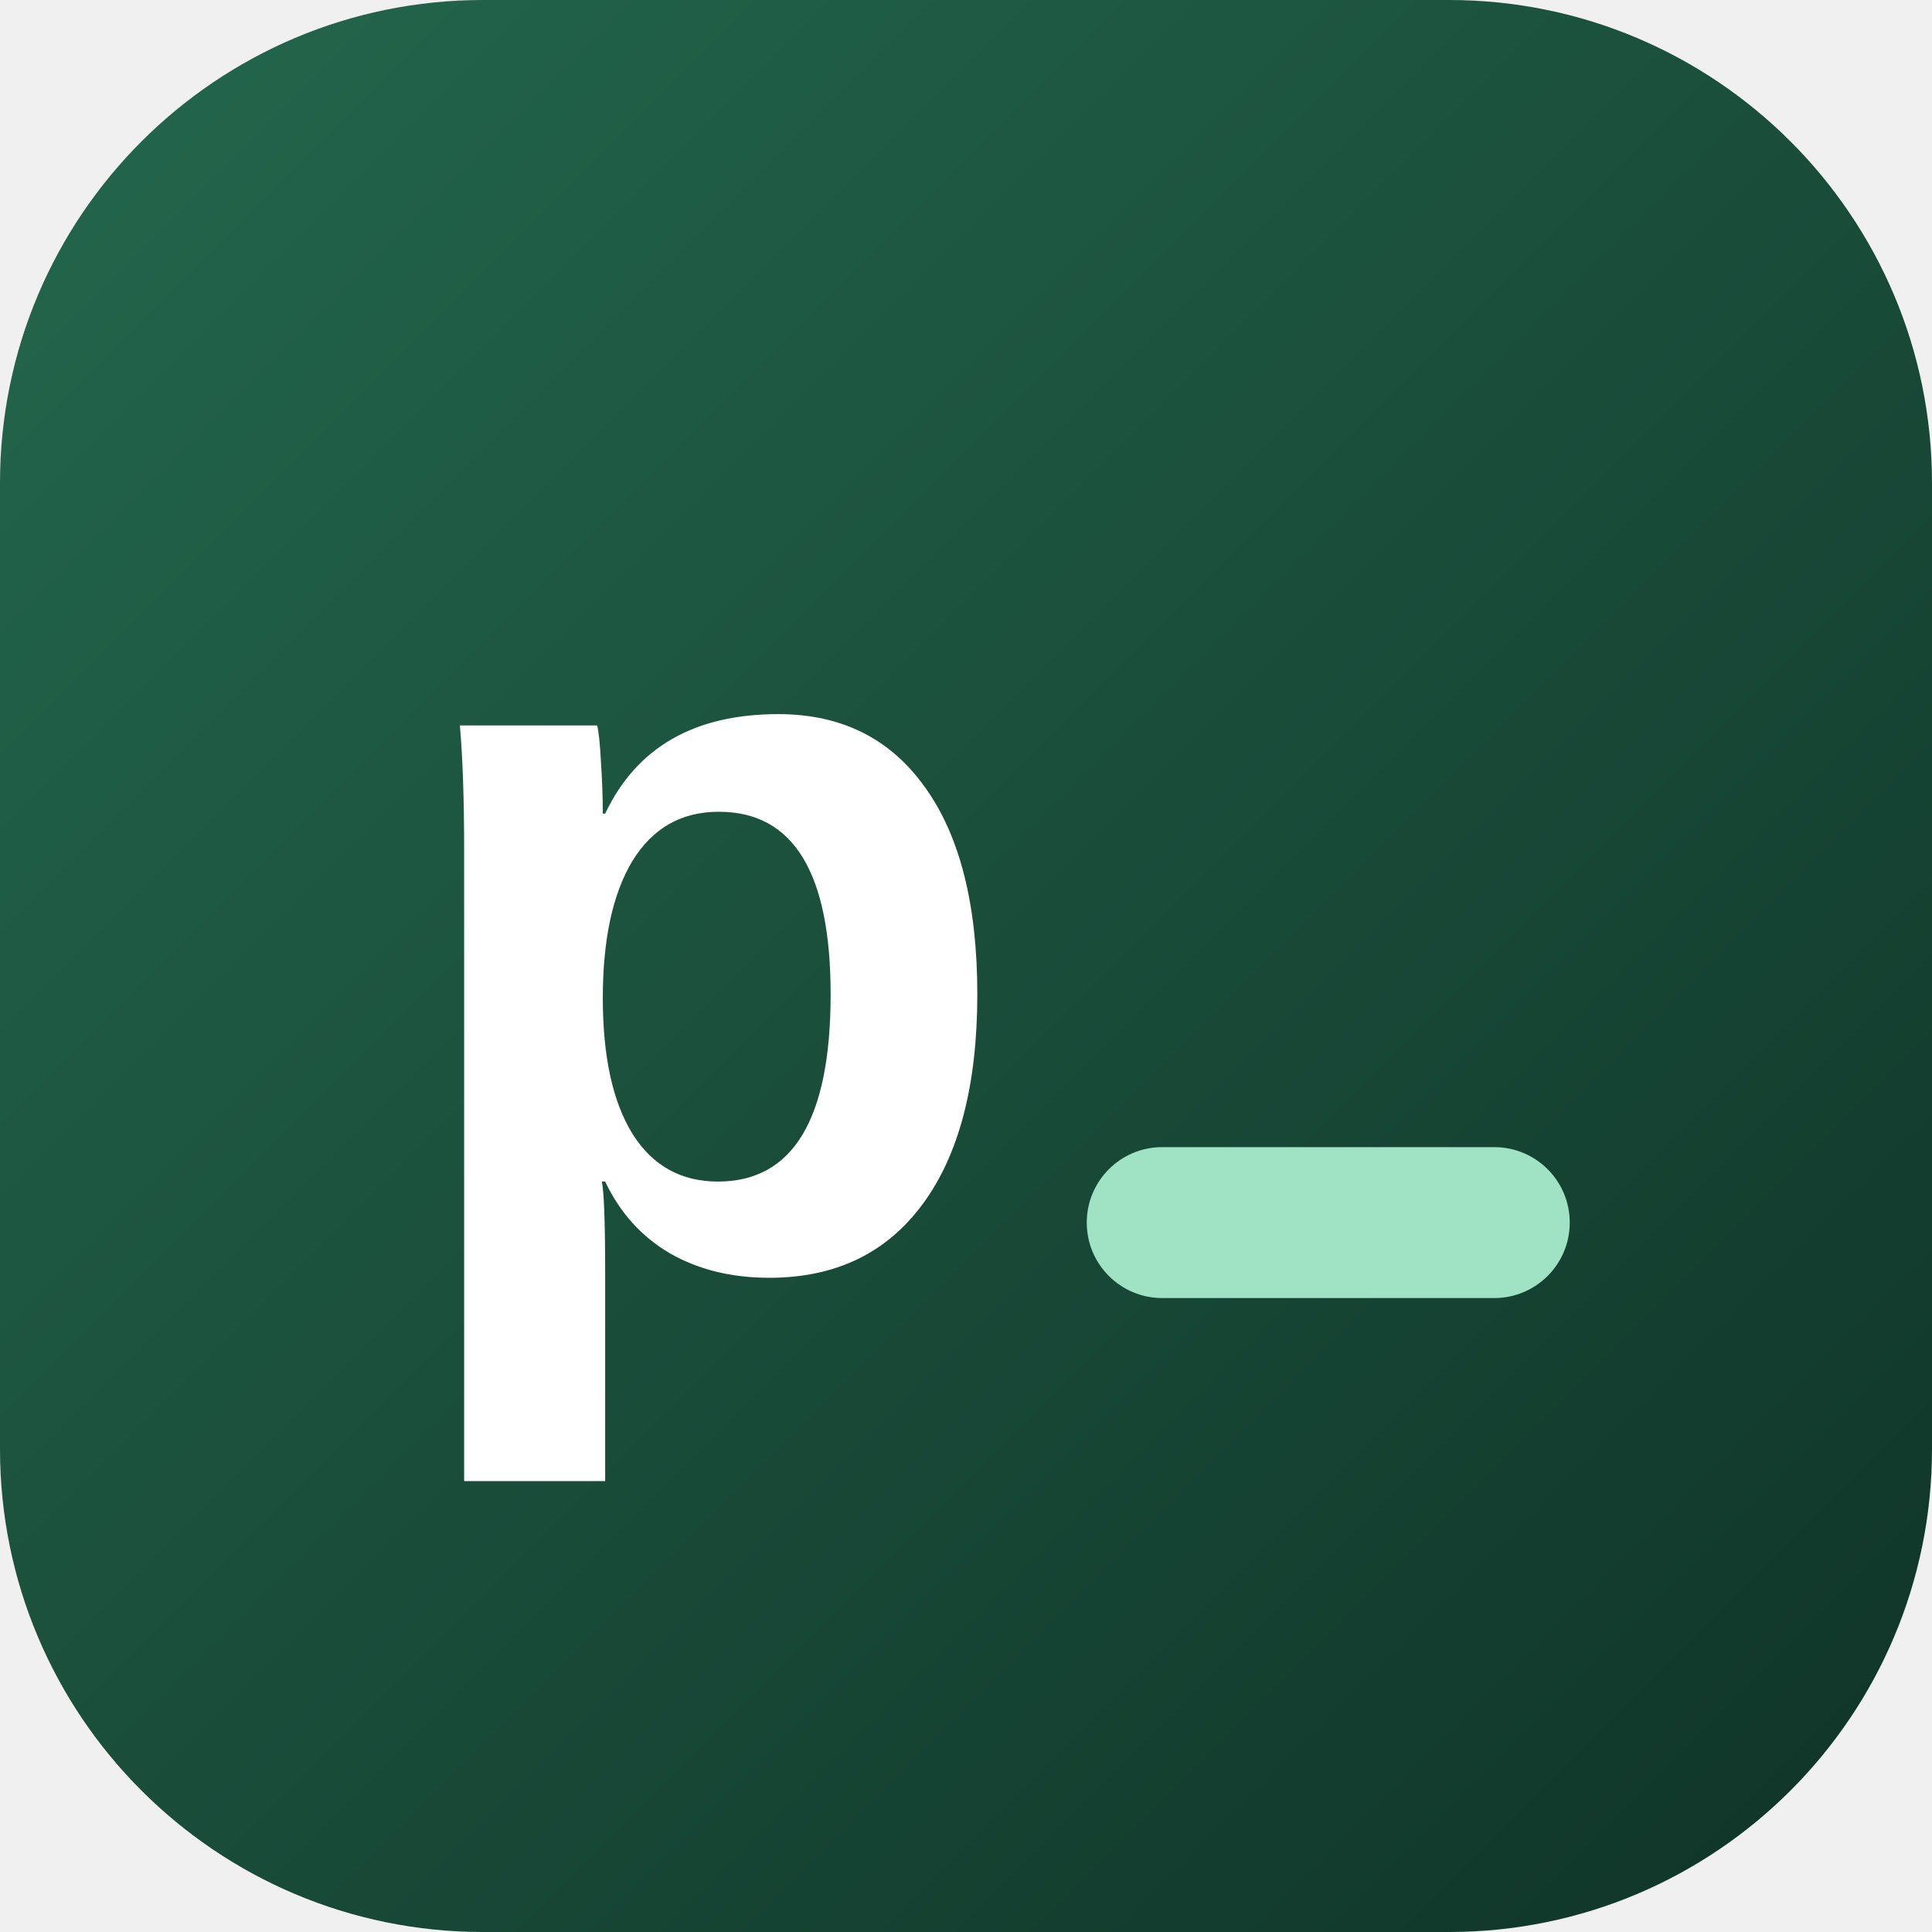
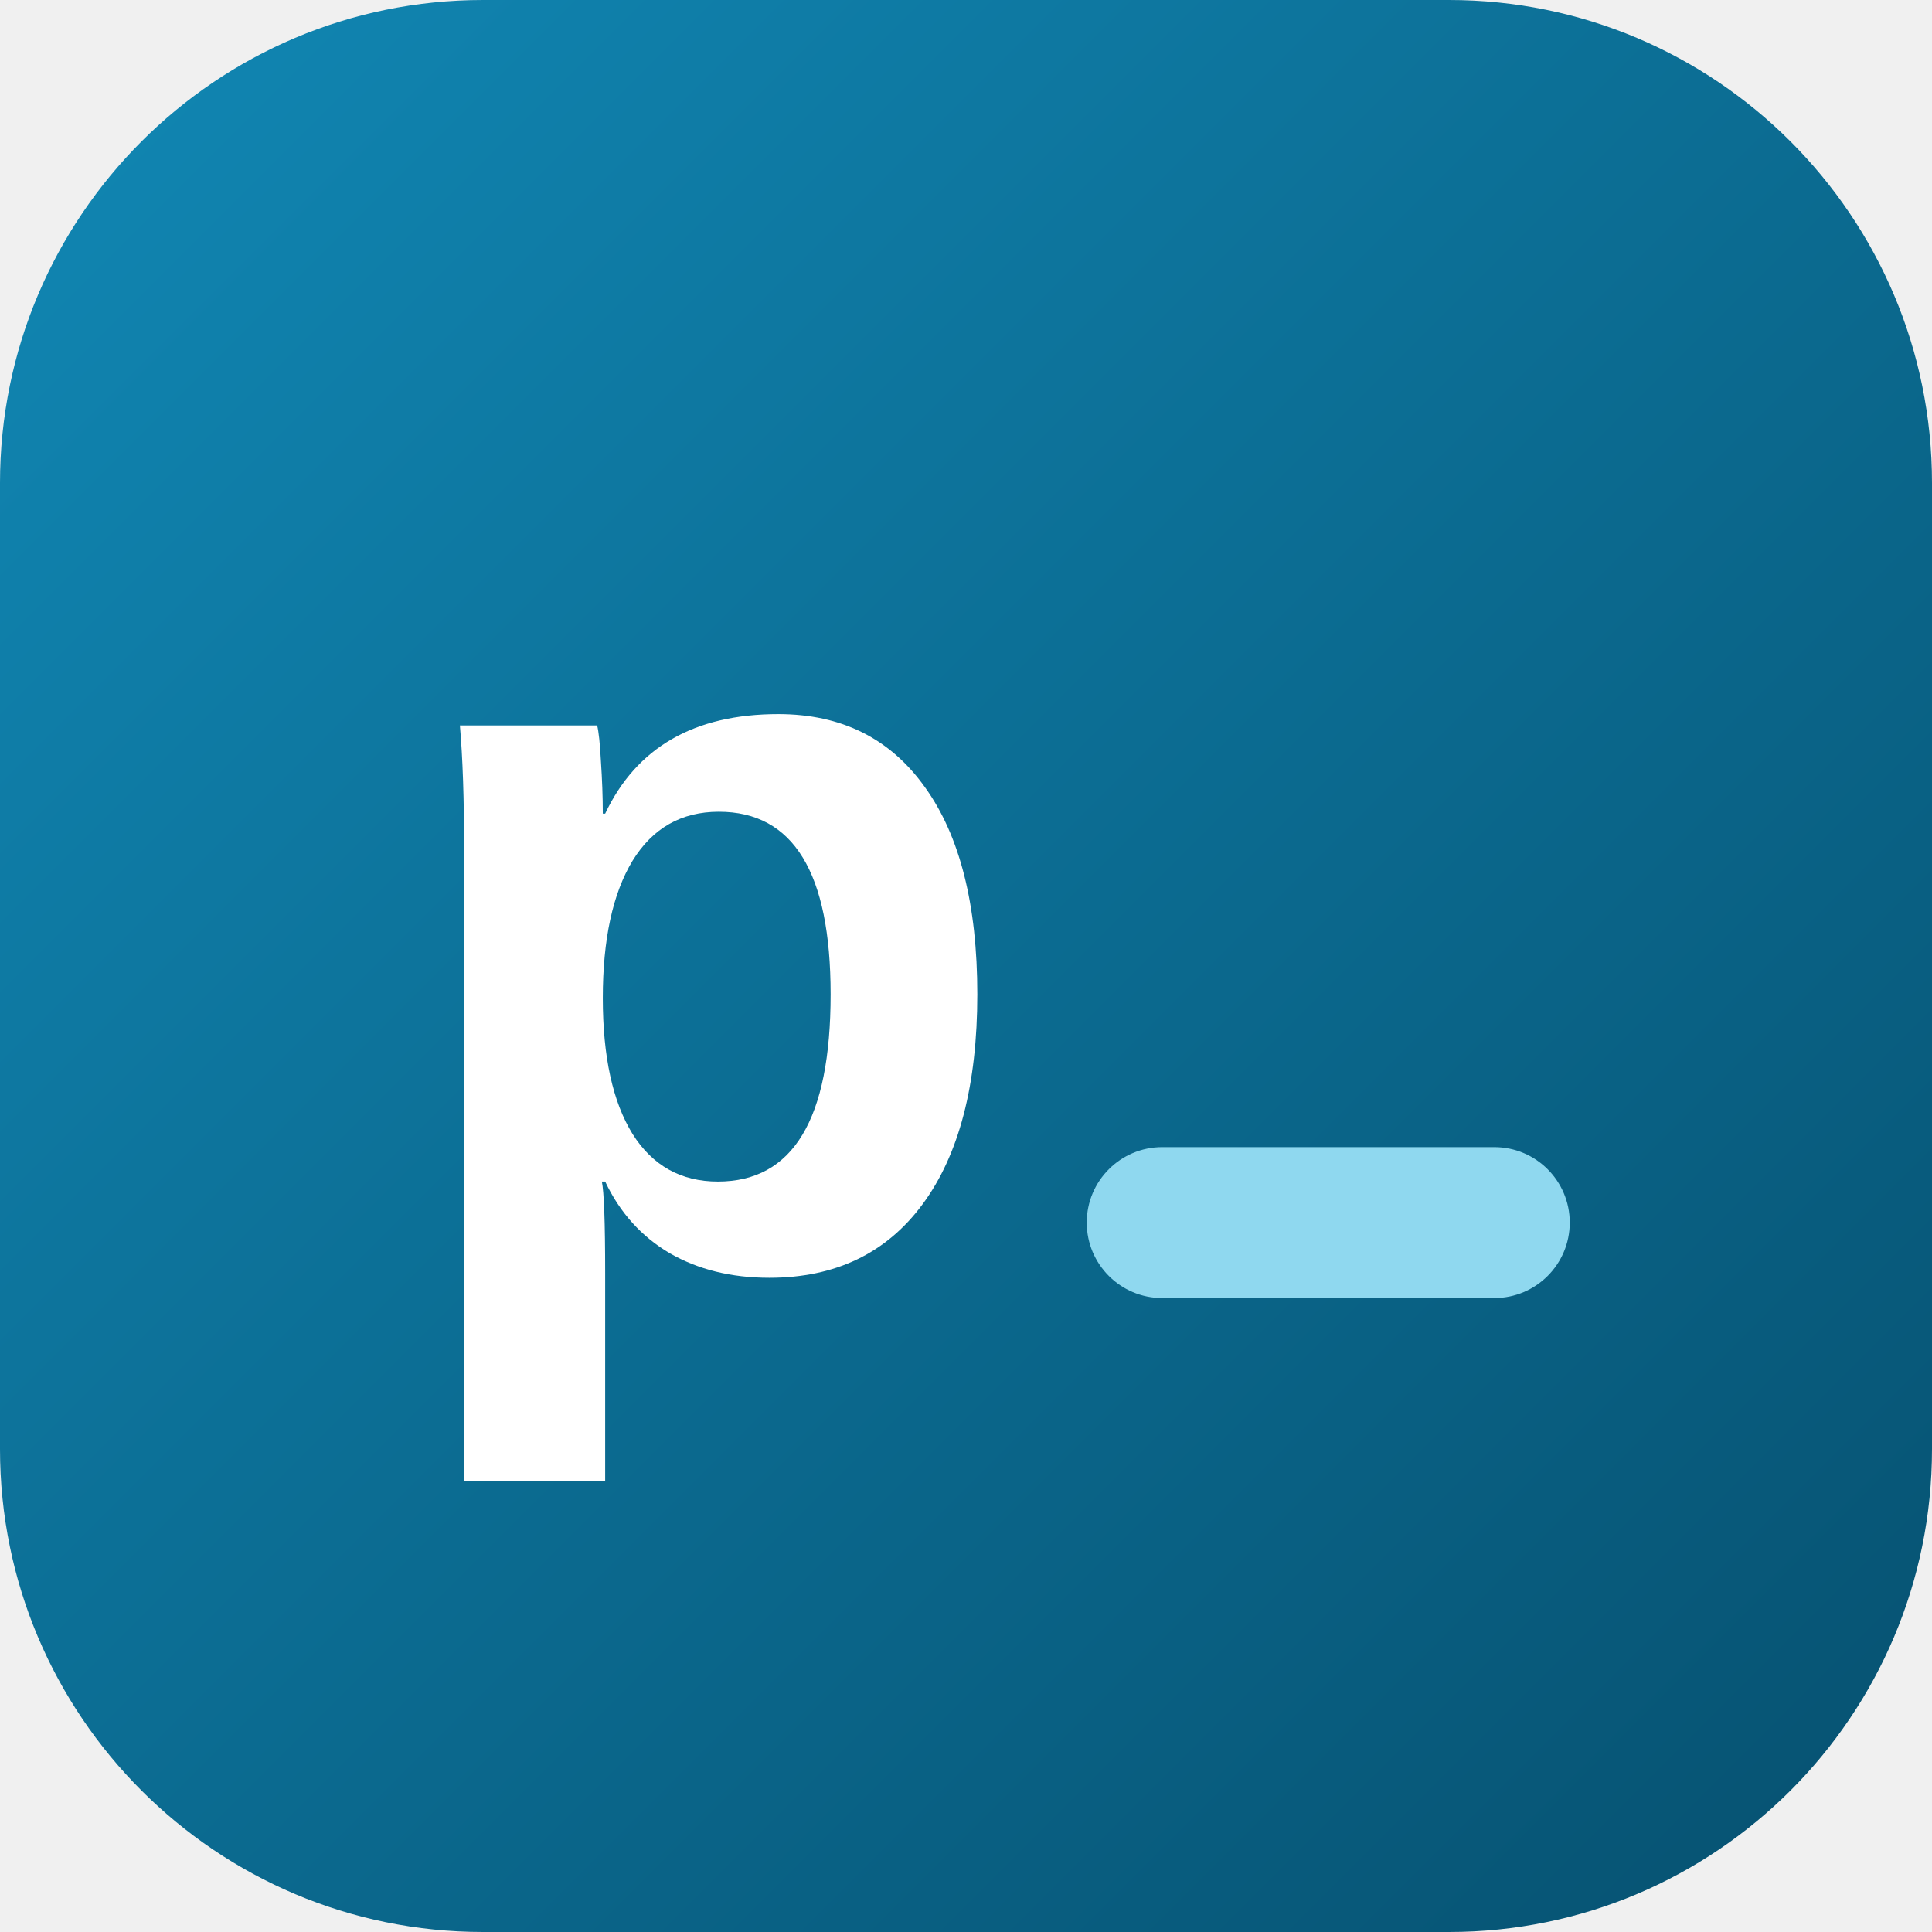
<svg xmlns="http://www.w3.org/2000/svg" viewBox="0 0 64 64">
  <defs>
    <linearGradient id="g" x1="0" y1="0" x2="1" y2="1">
-       <stop offset="0" stop-color="#24684e" />
-       <stop offset="1" stop-color="#0f3327" />
+       <stop offset="0" stop-color="#1188b5" />
+       <stop offset="1" stop-color="#06506f" />
    </linearGradient>
  </defs>
  <rect width="64" height="64" rx="16" fill="url(#g)" />
  <text x="13" y="42" font-family="Montserrat,Arial,sans-serif" font-size="34" font-weight="800" fill="#fff">p</text>
-   <rect x="36" y="38" width="16" height="5" rx="2.5" fill="#9fe2c4" />
+   <rect x="36" y="38" width="16" height="5" rx="2.5" fill="#8fd8ef" />
</svg>
